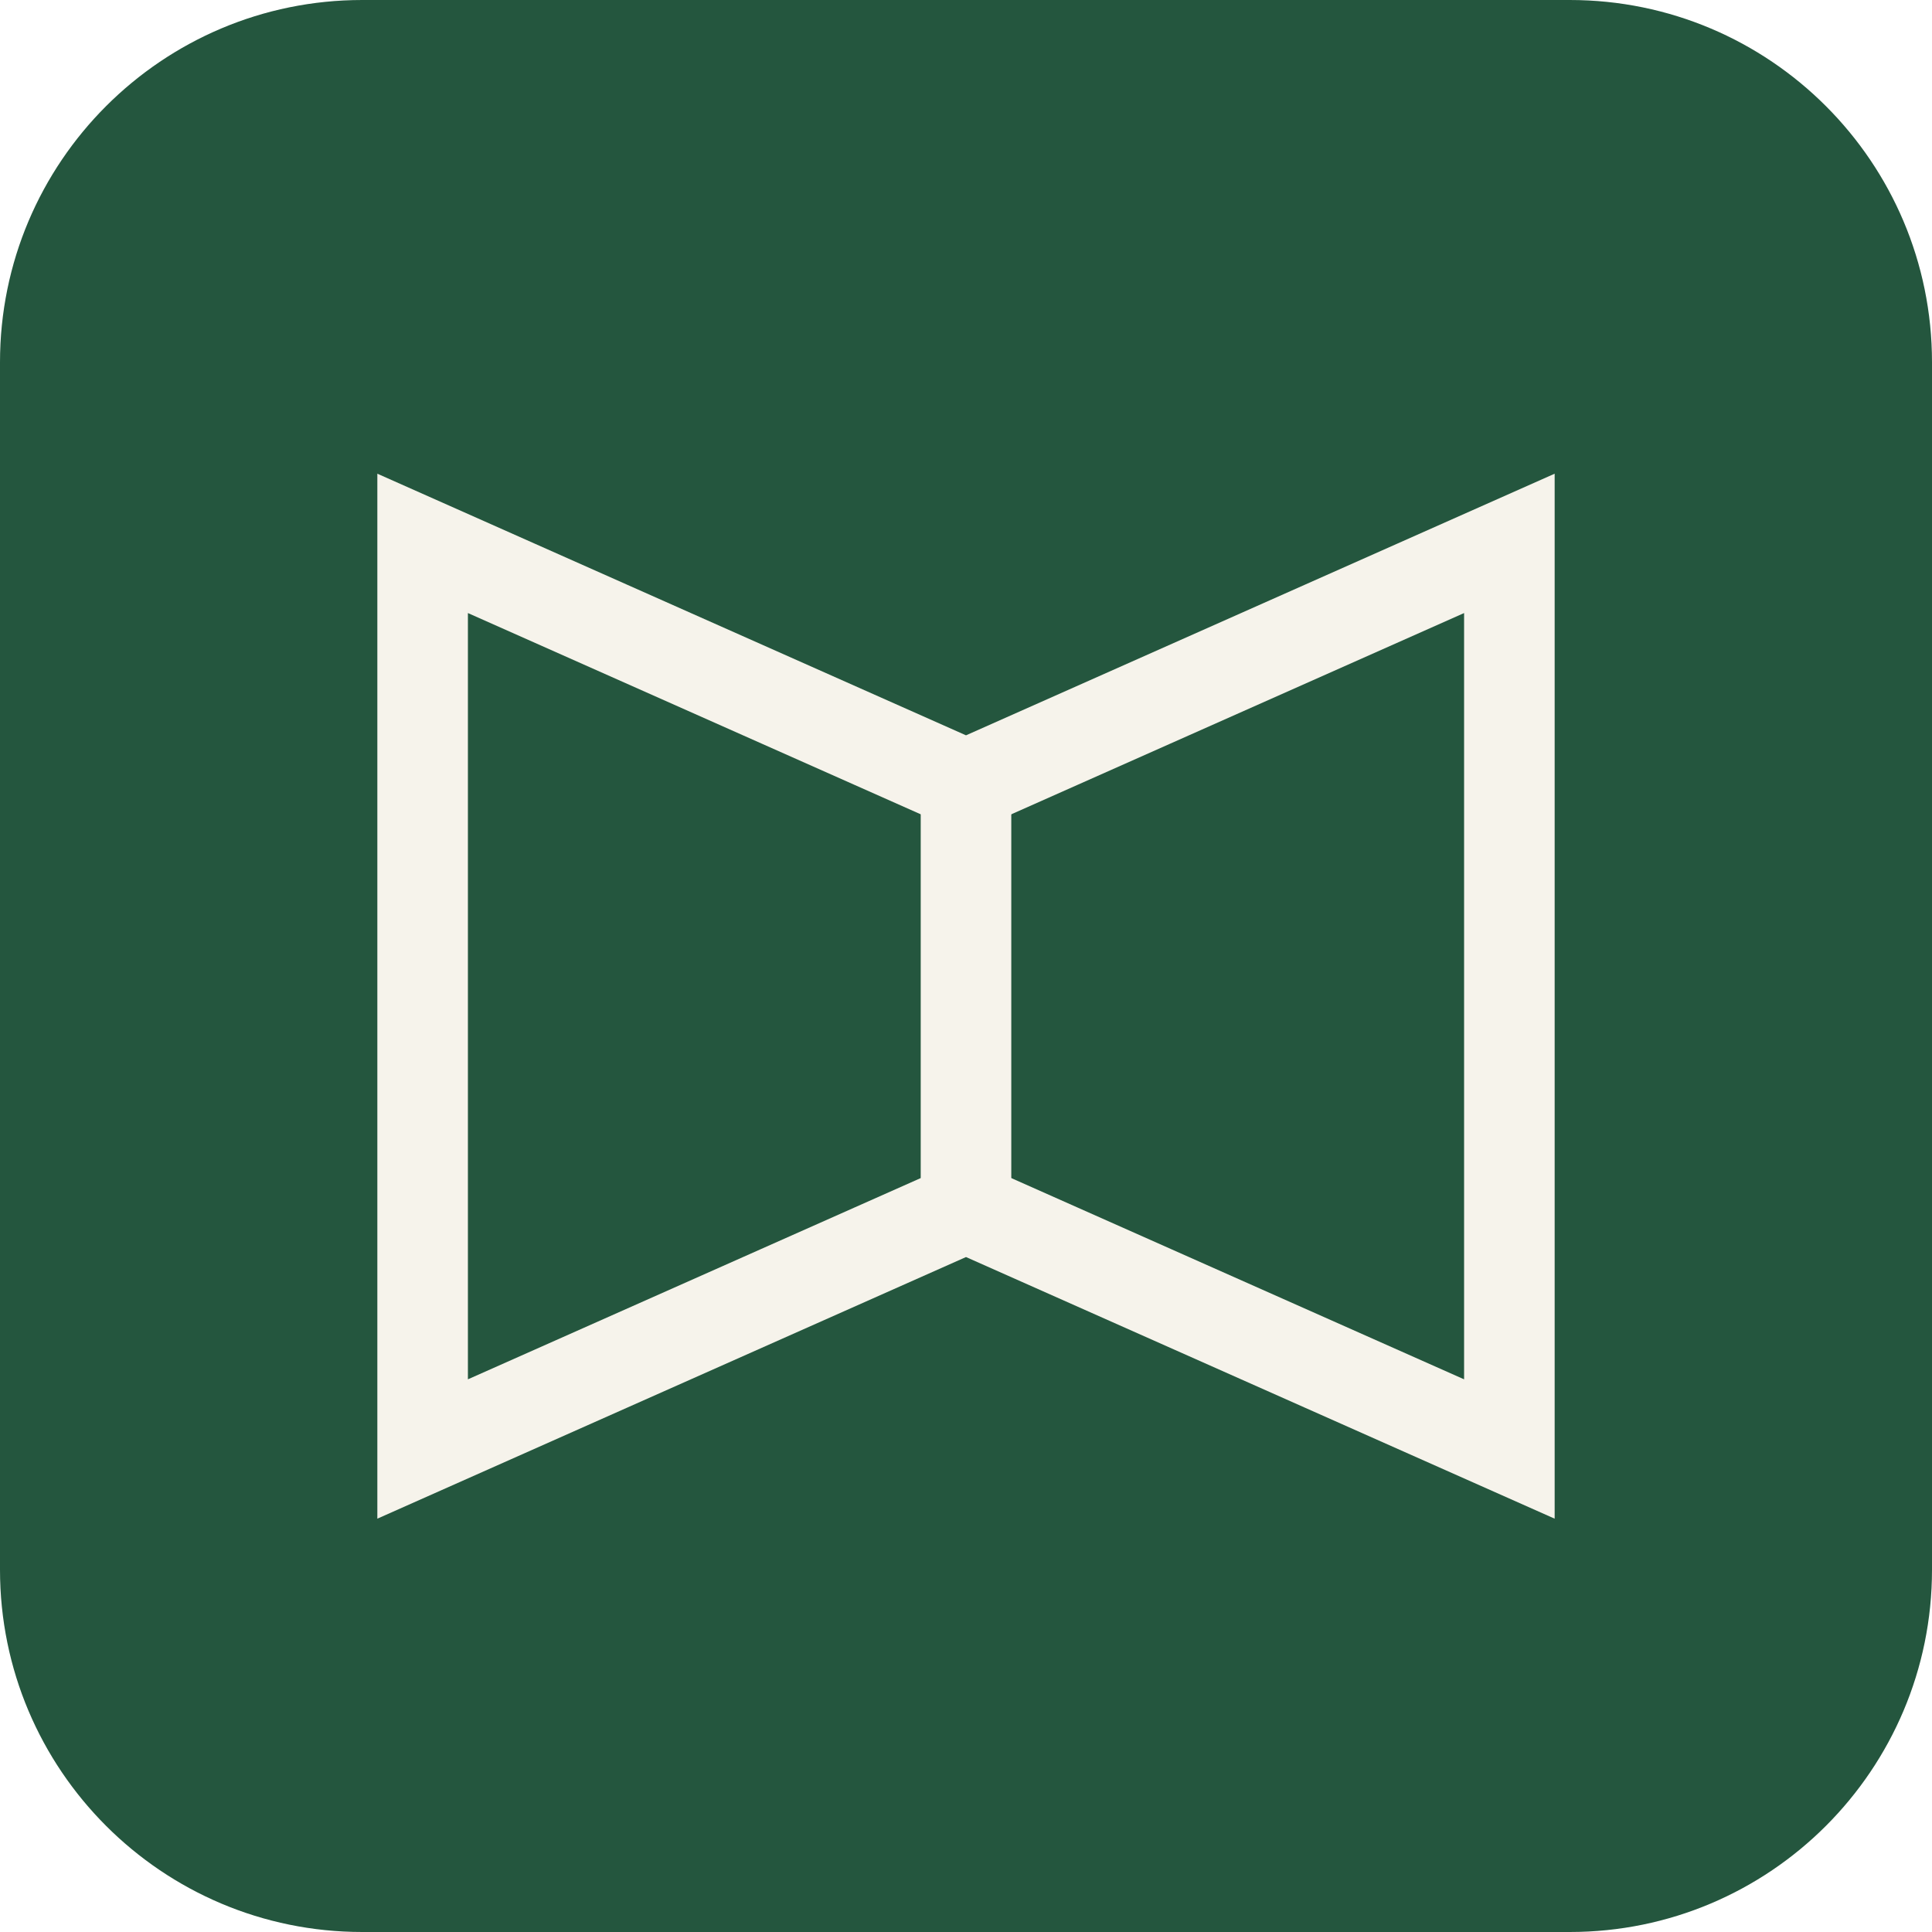
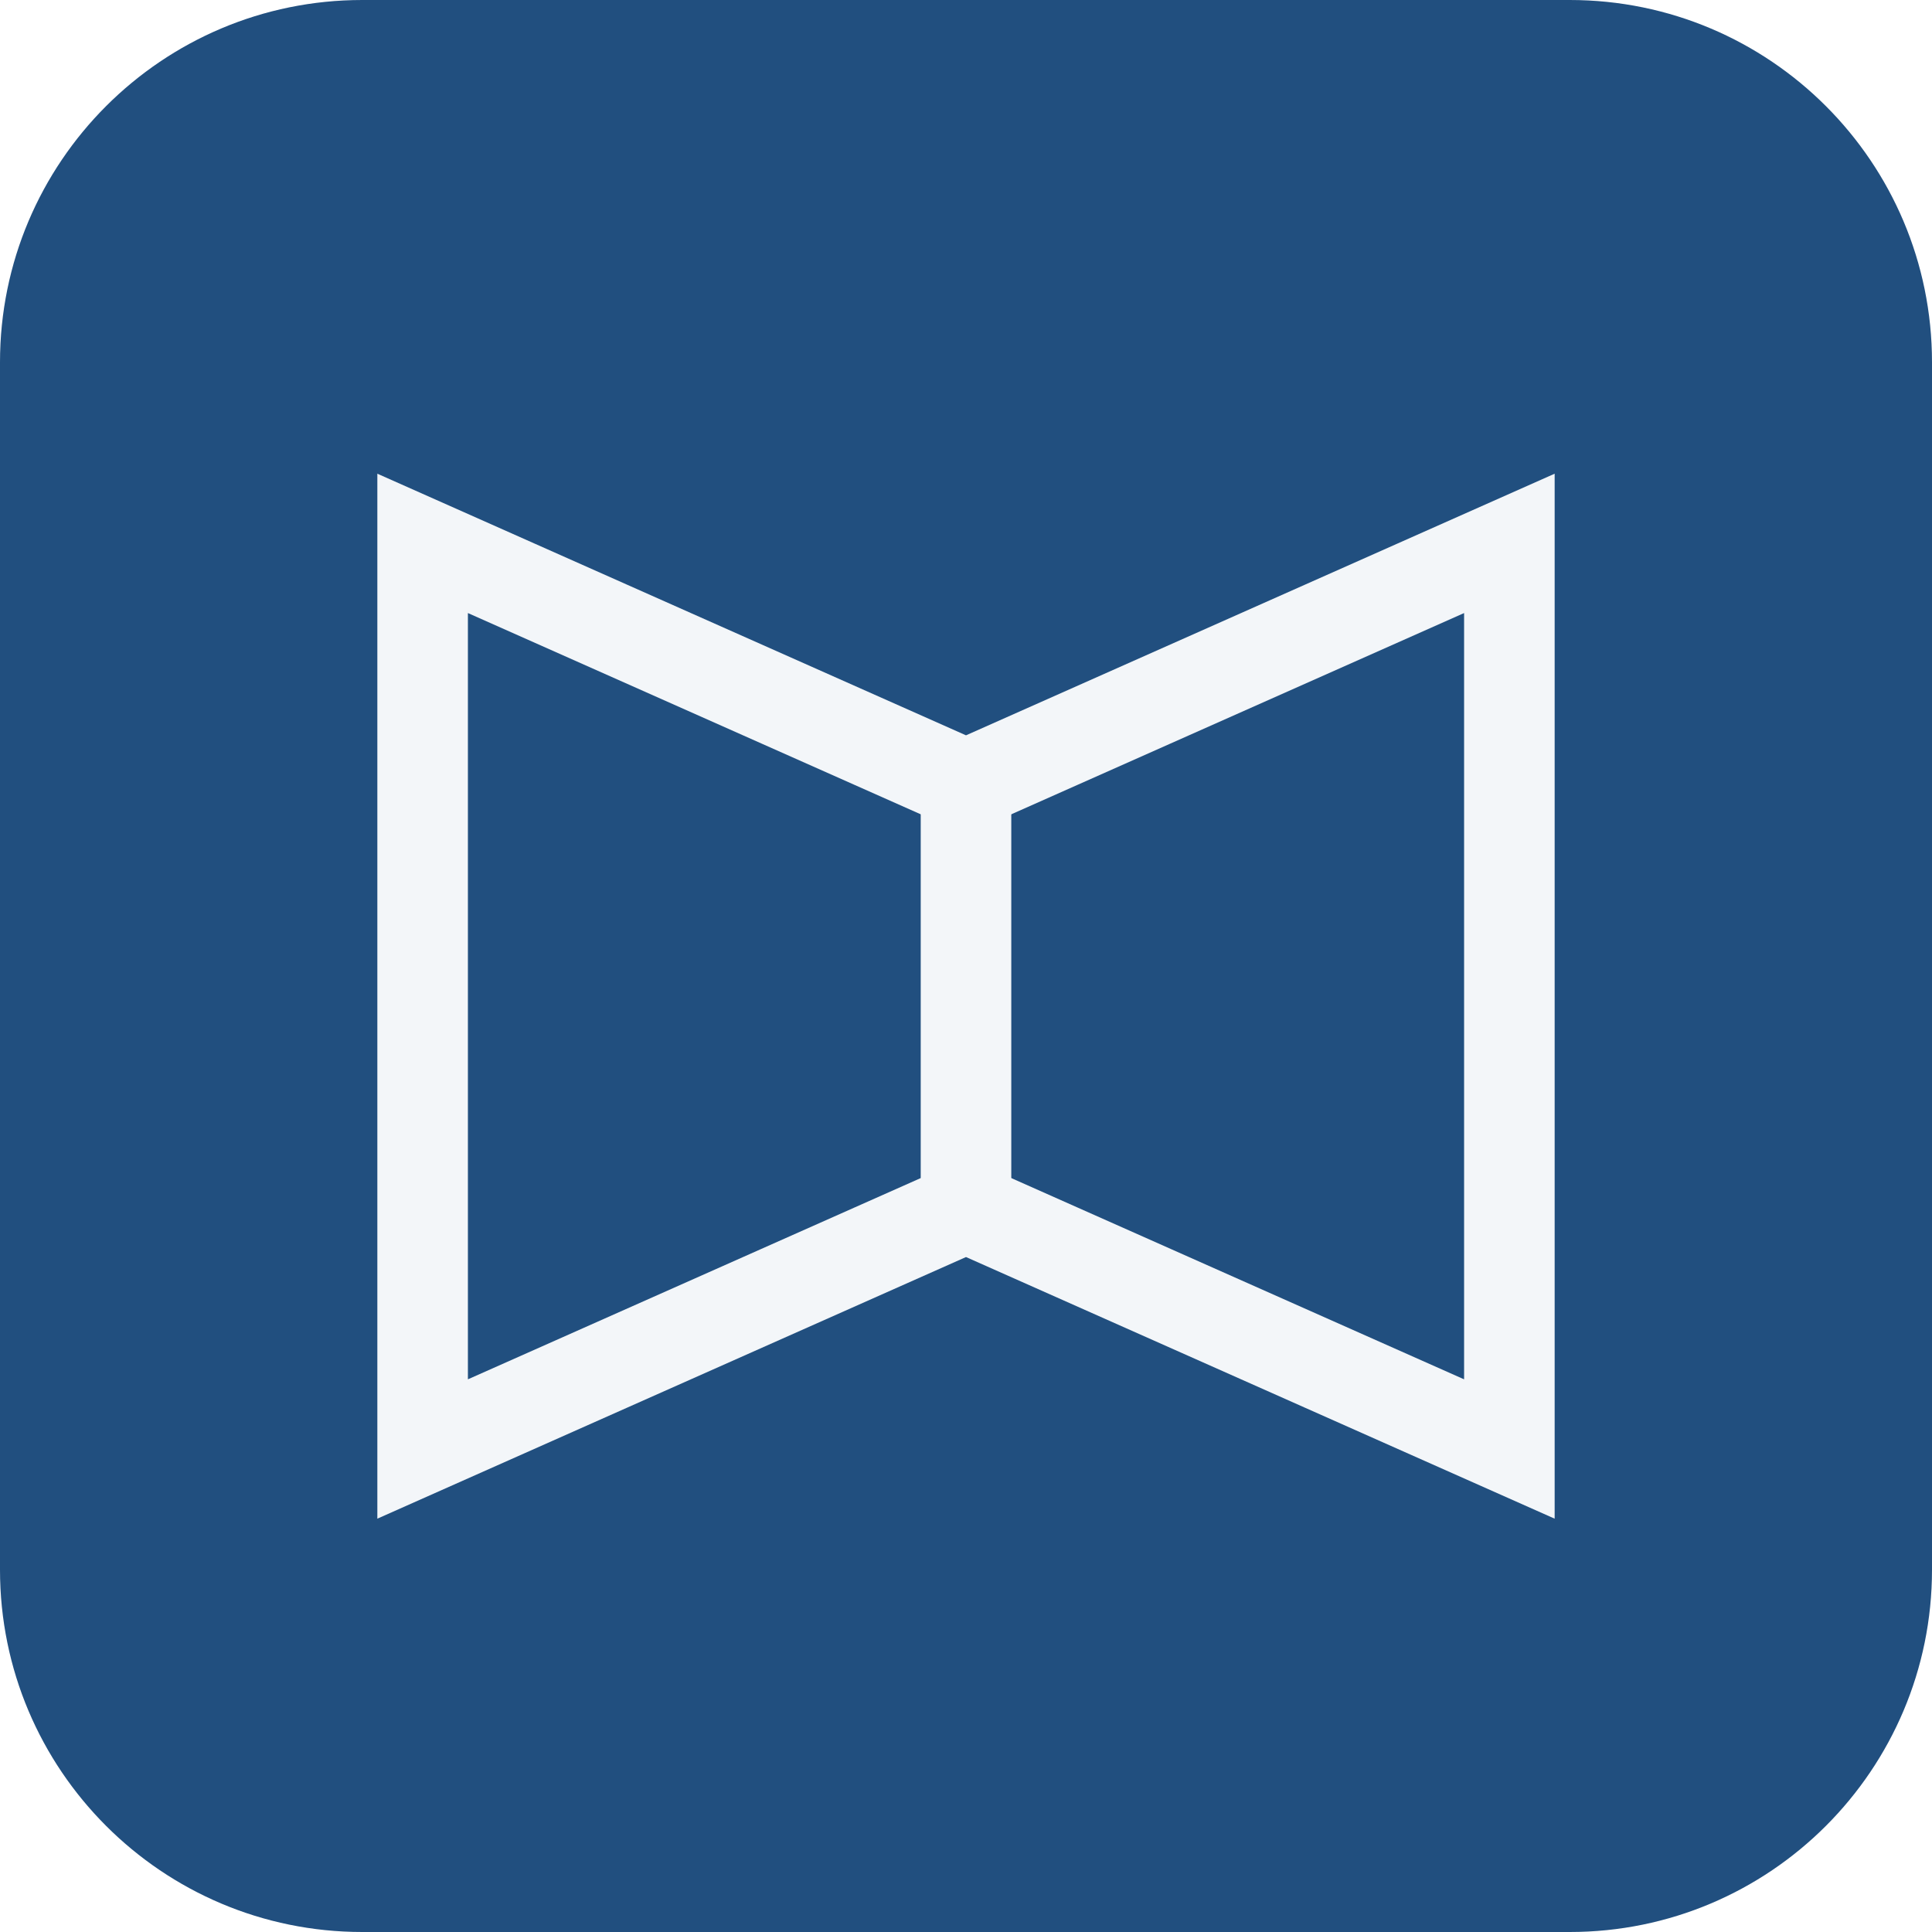
<svg xmlns="http://www.w3.org/2000/svg" viewBox="0 0 64 64">
-   <rect width="64" height="64" rx="12" fill="#24563e" />
-   <path d="M14 18l18 8 18-8v30l-18-8-18 8z" fill="none" stroke="#f6f3eb" stroke-width="3" />
-   <path d="M32 26v14" stroke="#f6f3eb" stroke-width="3" />
+   <rect width="64" height="64" rx="12" fill="#214f7f" />
+   <path d="M14 18l18 8 18-8v30l-18-8-18 8z" fill="none" stroke="#f3f6f9" stroke-width="3" />
+   <path d="M32 26v14" stroke="#f3f6f9" stroke-width="3" />
</svg>
